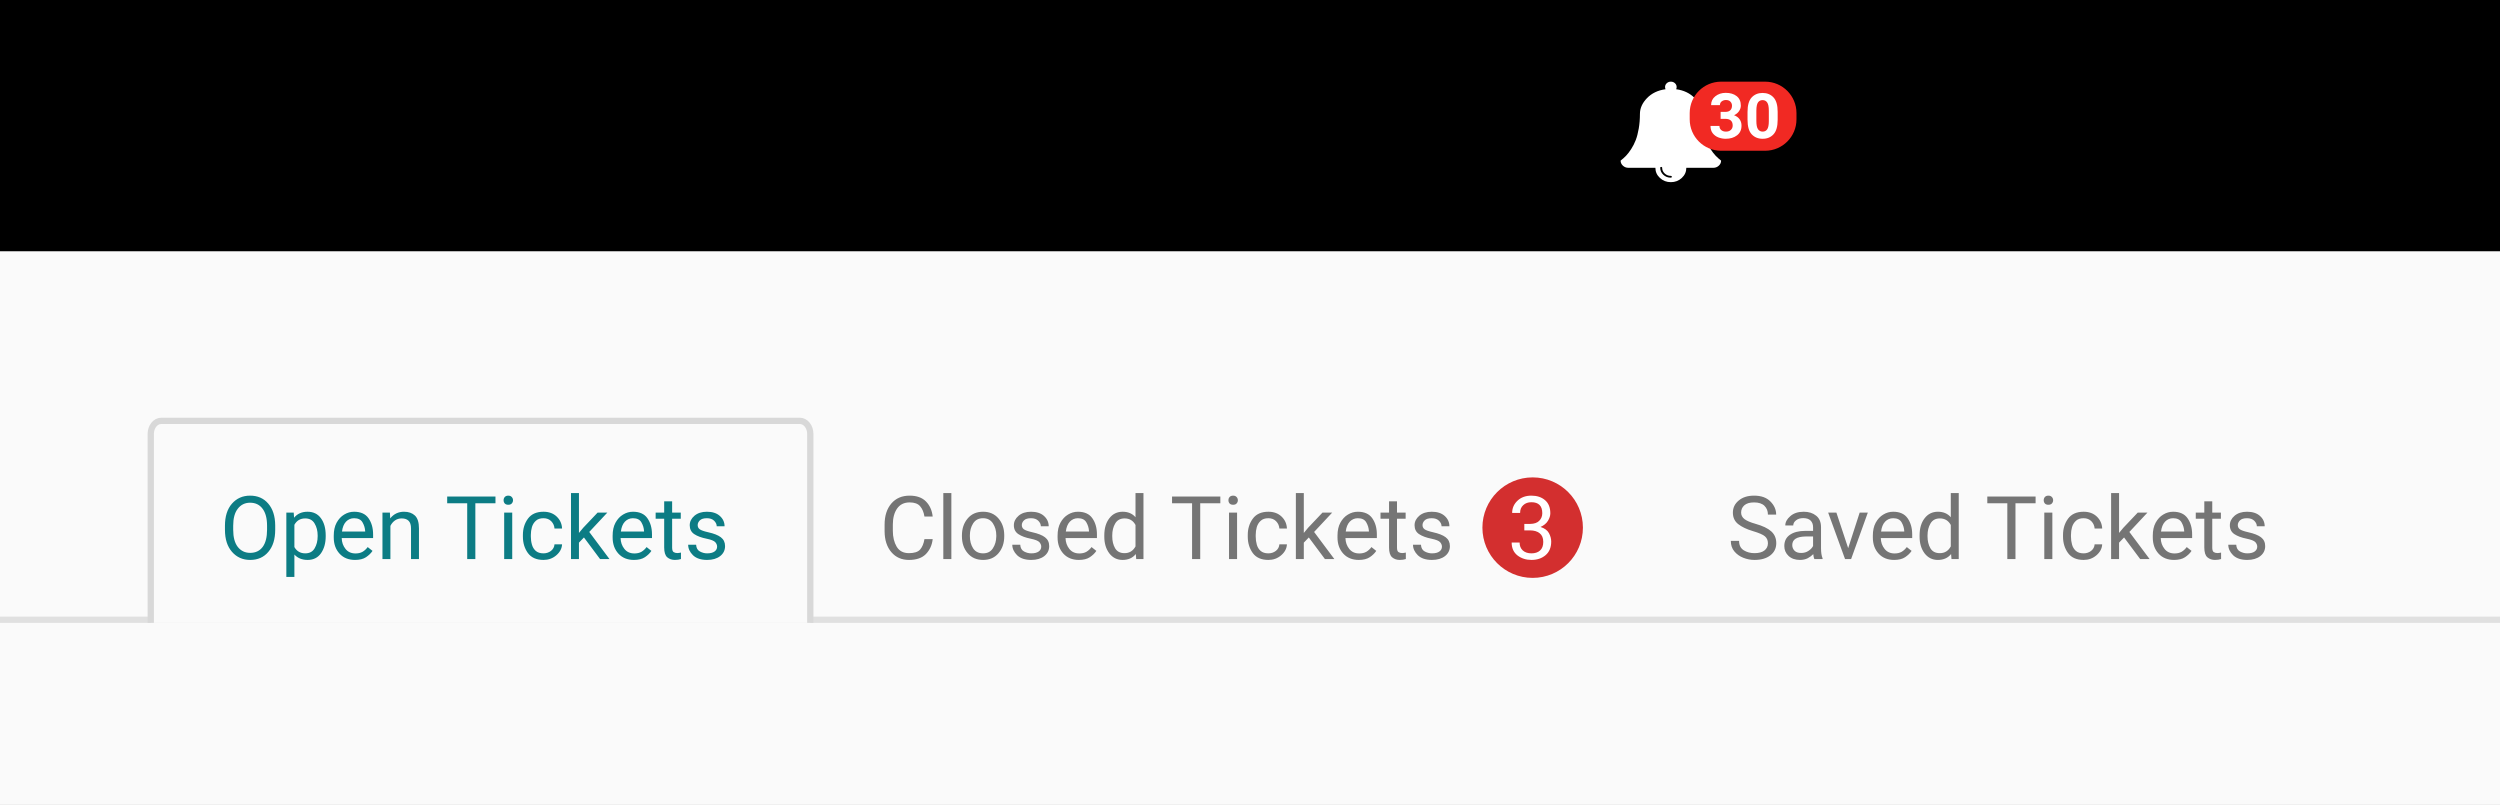
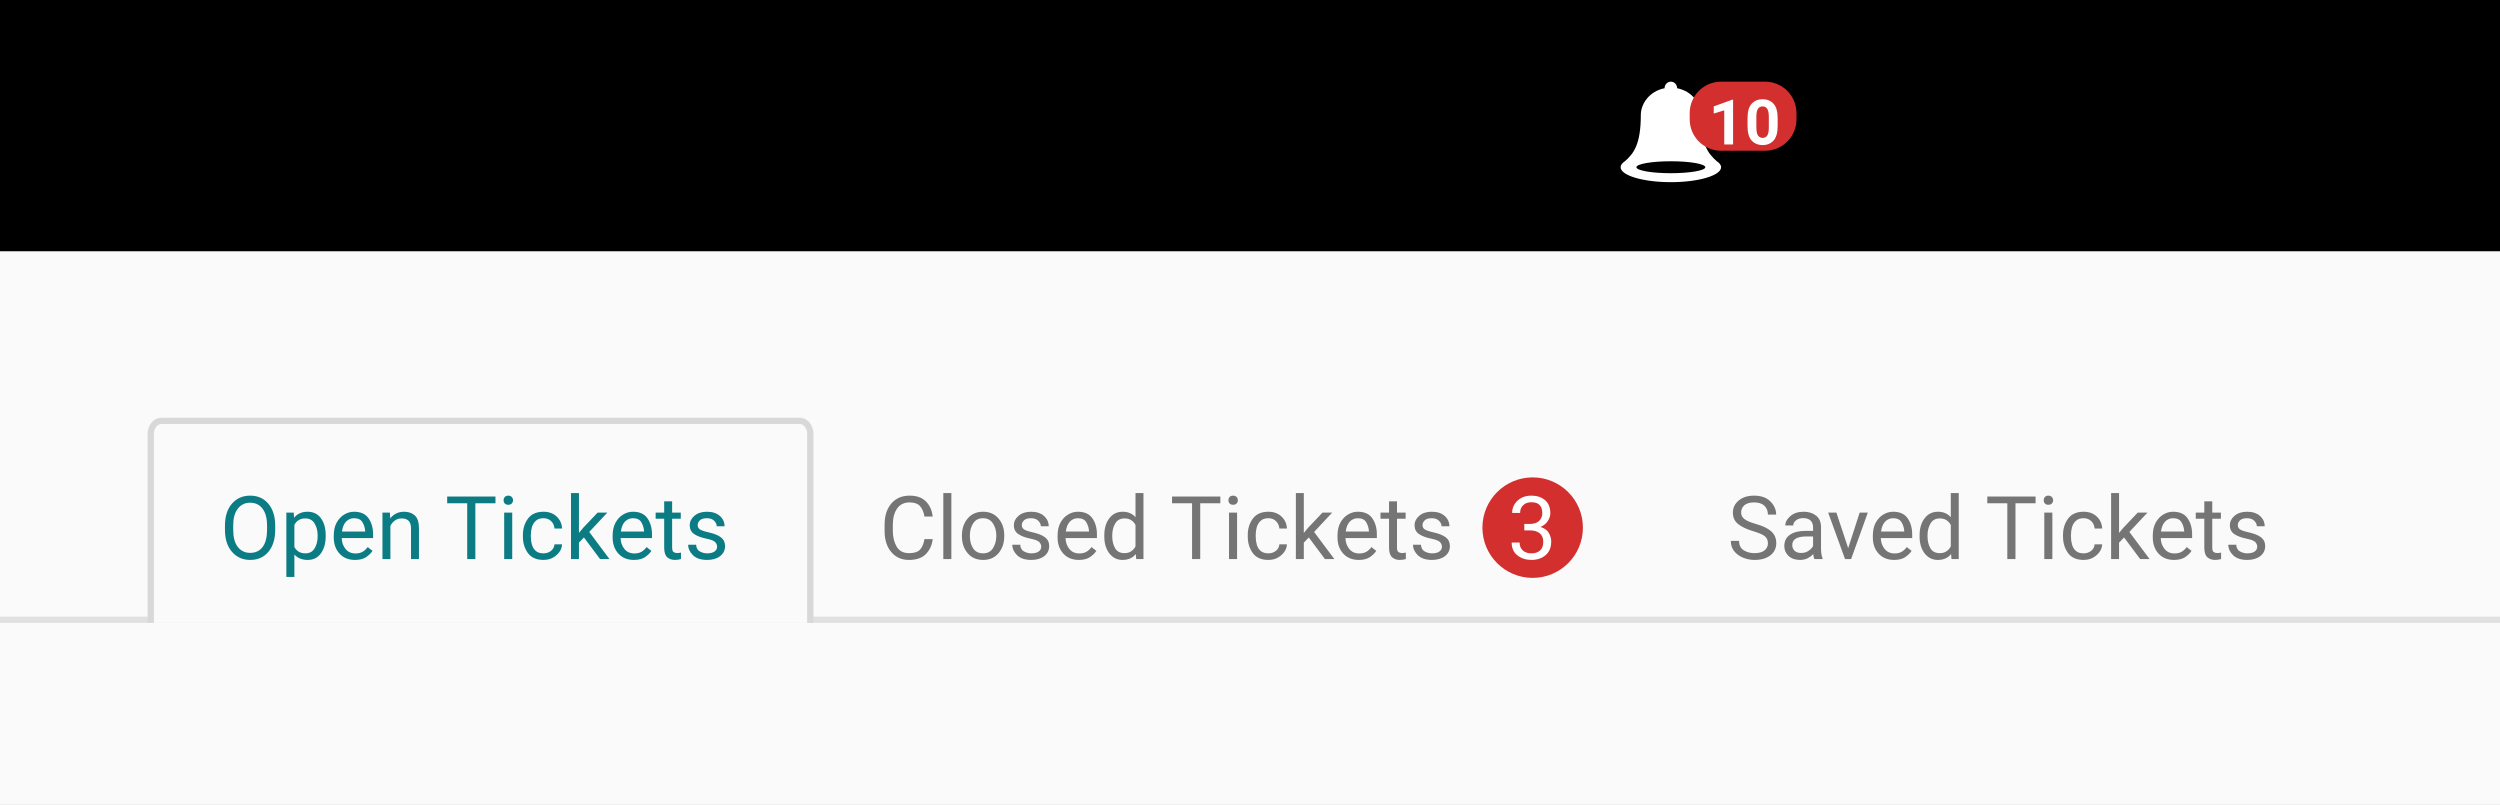
<svg xmlns="http://www.w3.org/2000/svg" width="398px" height="128px" viewBox="0 0 398 128" version="1.1">
  <defs />
  <g id="Page-1" stroke="none" stroke-width="1" fill="none" fill-rule="evenodd">
    <g id="badges-hero">
      <rect id="Rectangle-7" fill="#FAFAFA" x="0" y="39" width="398" height="89" />
      <rect id="Rectangle" fill="#000000" x="0" y="0" width="398" height="40" />
-       <path d="M266.154,28.143 C266.154,28.048 266.103,28 266,28 C265.622,28 265.296,27.874 265.024,27.621 C264.752,27.368 264.615,27.065 264.615,26.714 C264.615,26.619 264.564,26.571 264.462,26.571 C264.359,26.571 264.308,26.619 264.308,26.714 C264.308,27.149 264.473,27.519 264.803,27.826 C265.133,28.132 265.532,28.286 266,28.286 C266.103,28.286 266.154,28.238 266.154,28.143 Z M274,25.571 C274,25.881 273.878,26.149 273.635,26.375 C273.391,26.601 273.103,26.714 272.769,26.714 L268.462,26.714 C268.462,27.345 268.221,27.884 267.74,28.33 C267.26,28.777 266.679,29 266,29 C265.321,29 264.74,28.777 264.26,28.33 C263.779,27.884 263.538,27.345 263.538,26.714 L259.231,26.714 C258.897,26.714 258.609,26.601 258.365,26.375 C258.122,26.149 258,25.881 258,25.571 C258.321,25.321 258.612,25.06 258.875,24.786 C259.138,24.512 259.41,24.156 259.692,23.719 C259.974,23.281 260.213,22.81 260.409,22.304 C260.604,21.798 260.764,21.185 260.889,20.464 C261.014,19.744 261.077,18.97 261.077,18.143 C261.077,17.238 261.452,16.397 262.202,15.621 C262.952,14.844 263.936,14.372 265.154,14.205 C265.103,14.092 265.077,13.976 265.077,13.857 C265.077,13.619 265.167,13.417 265.346,13.25 C265.526,13.083 265.744,13 266,13 C266.256,13 266.474,13.083 266.654,13.25 C266.833,13.417 266.923,13.619 266.923,13.857 C266.923,13.976 266.897,14.092 266.846,14.205 C268.064,14.372 269.048,14.844 269.798,15.621 C270.548,16.397 270.923,17.238 270.923,18.143 C270.923,18.97 270.986,19.744 271.111,20.464 C271.236,21.185 271.396,21.798 271.591,22.304 C271.787,22.81 272.026,23.281 272.308,23.719 C272.59,24.156 272.862,24.512 273.125,24.786 C273.388,25.06 273.679,25.321 274,25.571 Z" id="-copy-8" fill="#FFFFFF" />
-       <rect id="Rectangle-Copy-7" fill="#F12923" x="269" y="13" width="17" height="11" rx="5" />
-       <text id="30-copy-3" font-family="Roboto-Bold, Roboto" font-size="10" font-weight="bold" fill="#FFFFFF">
-         <tspan x="272" y="22">30</tspan>
-       </text>
      <text id="Closed-Tickets-Copy" fill="#757575" font-family="Roboto-Medium, Roboto" font-size="14" font-weight="400">
        <tspan x="140" y="89">Closed Tickets</tspan>
      </text>
      <text id="Saved-Tickets-Copy" fill="#757575" font-family="Roboto-Medium, Roboto" font-size="14" font-weight="400">
        <tspan x="275" y="89">Saved Tickets</tspan>
      </text>
      <path d="M-4.677,98.667 L403.501,98.667" id="Shape-Copy-3" stroke="#E0E0E0" fill="#FFFFFF" fill-rule="nonzero" />
      <path d="M129,99.158 L129,69.092 C129,67.937 128.254,67 127.333,67 L25.667,67 C24.746,67 24,67.937 24,69.092 L24,99.158" id="Shape-Copy-8" stroke="#D8D8D8" fill="#FAFAFA" fill-rule="nonzero" />
      <text id="Open-Tickets-Copy-4" fill="#0C7C84" font-family="Roboto-Medium, Roboto" font-size="14" font-weight="400">
        <tspan x="35" y="89">Open Tickets</tspan>
      </text>
      <circle id="Oval" fill="#D32F2F" cx="244" cy="84" r="8" />
      <text id="3" font-family="Roboto-Regular, Roboto" font-size="14" font-weight="normal" fill="#FFFFFF">
        <tspan x="240" y="89">3</tspan>
      </text>
+       <g id="Group" transform="translate(258, 13)">
+         <path d="M8,14.574 C4.971,14.574 2.515,14.148 2.515,13.623 C2.515,13.098 4.971,12.673 8,12.673 C11.029,12.673 13.485,13.098 13.485,13.623 C13.485,14.148 11.029,14.574 8,14.574 M15.281,12.642 C13.914,11.429 12.782,9.975 12.782,5.303 C12.782,3.478 11.363,1.498 9,1.047 L9,1.046 C9,0.468 8.553,0 8,0 C7.447,0 7,0.468 7,1.046 L7,1.047 C4.637,1.498 3.218,3.478 3.218,5.303 C3.218,9.975 2.086,11.429 0.719,12.642 C0.262,12.942 0,13.273 0,13.623 C0,14.936 3.582,16 8,16 C12.418,16 16,14.936 16,13.623 C16,13.273 15.738,12.942 15.281,12.642" id="Fill-1" fill="#FFFFFF" />
+         <rect id="Rectangle-Copy-7" fill="#D32F2F" x="11" y="0" width="17" height="11" rx="5" />
+         <text id="10" font-family="Roboto-Bold, Roboto" font-size="10" font-weight="bold" line-spacing="10" fill="#FFFFFF">
+           <tspan x="14" y="10">10</tspan>
+         </text>
+       </g>
    </g>
  </g>
</svg>
